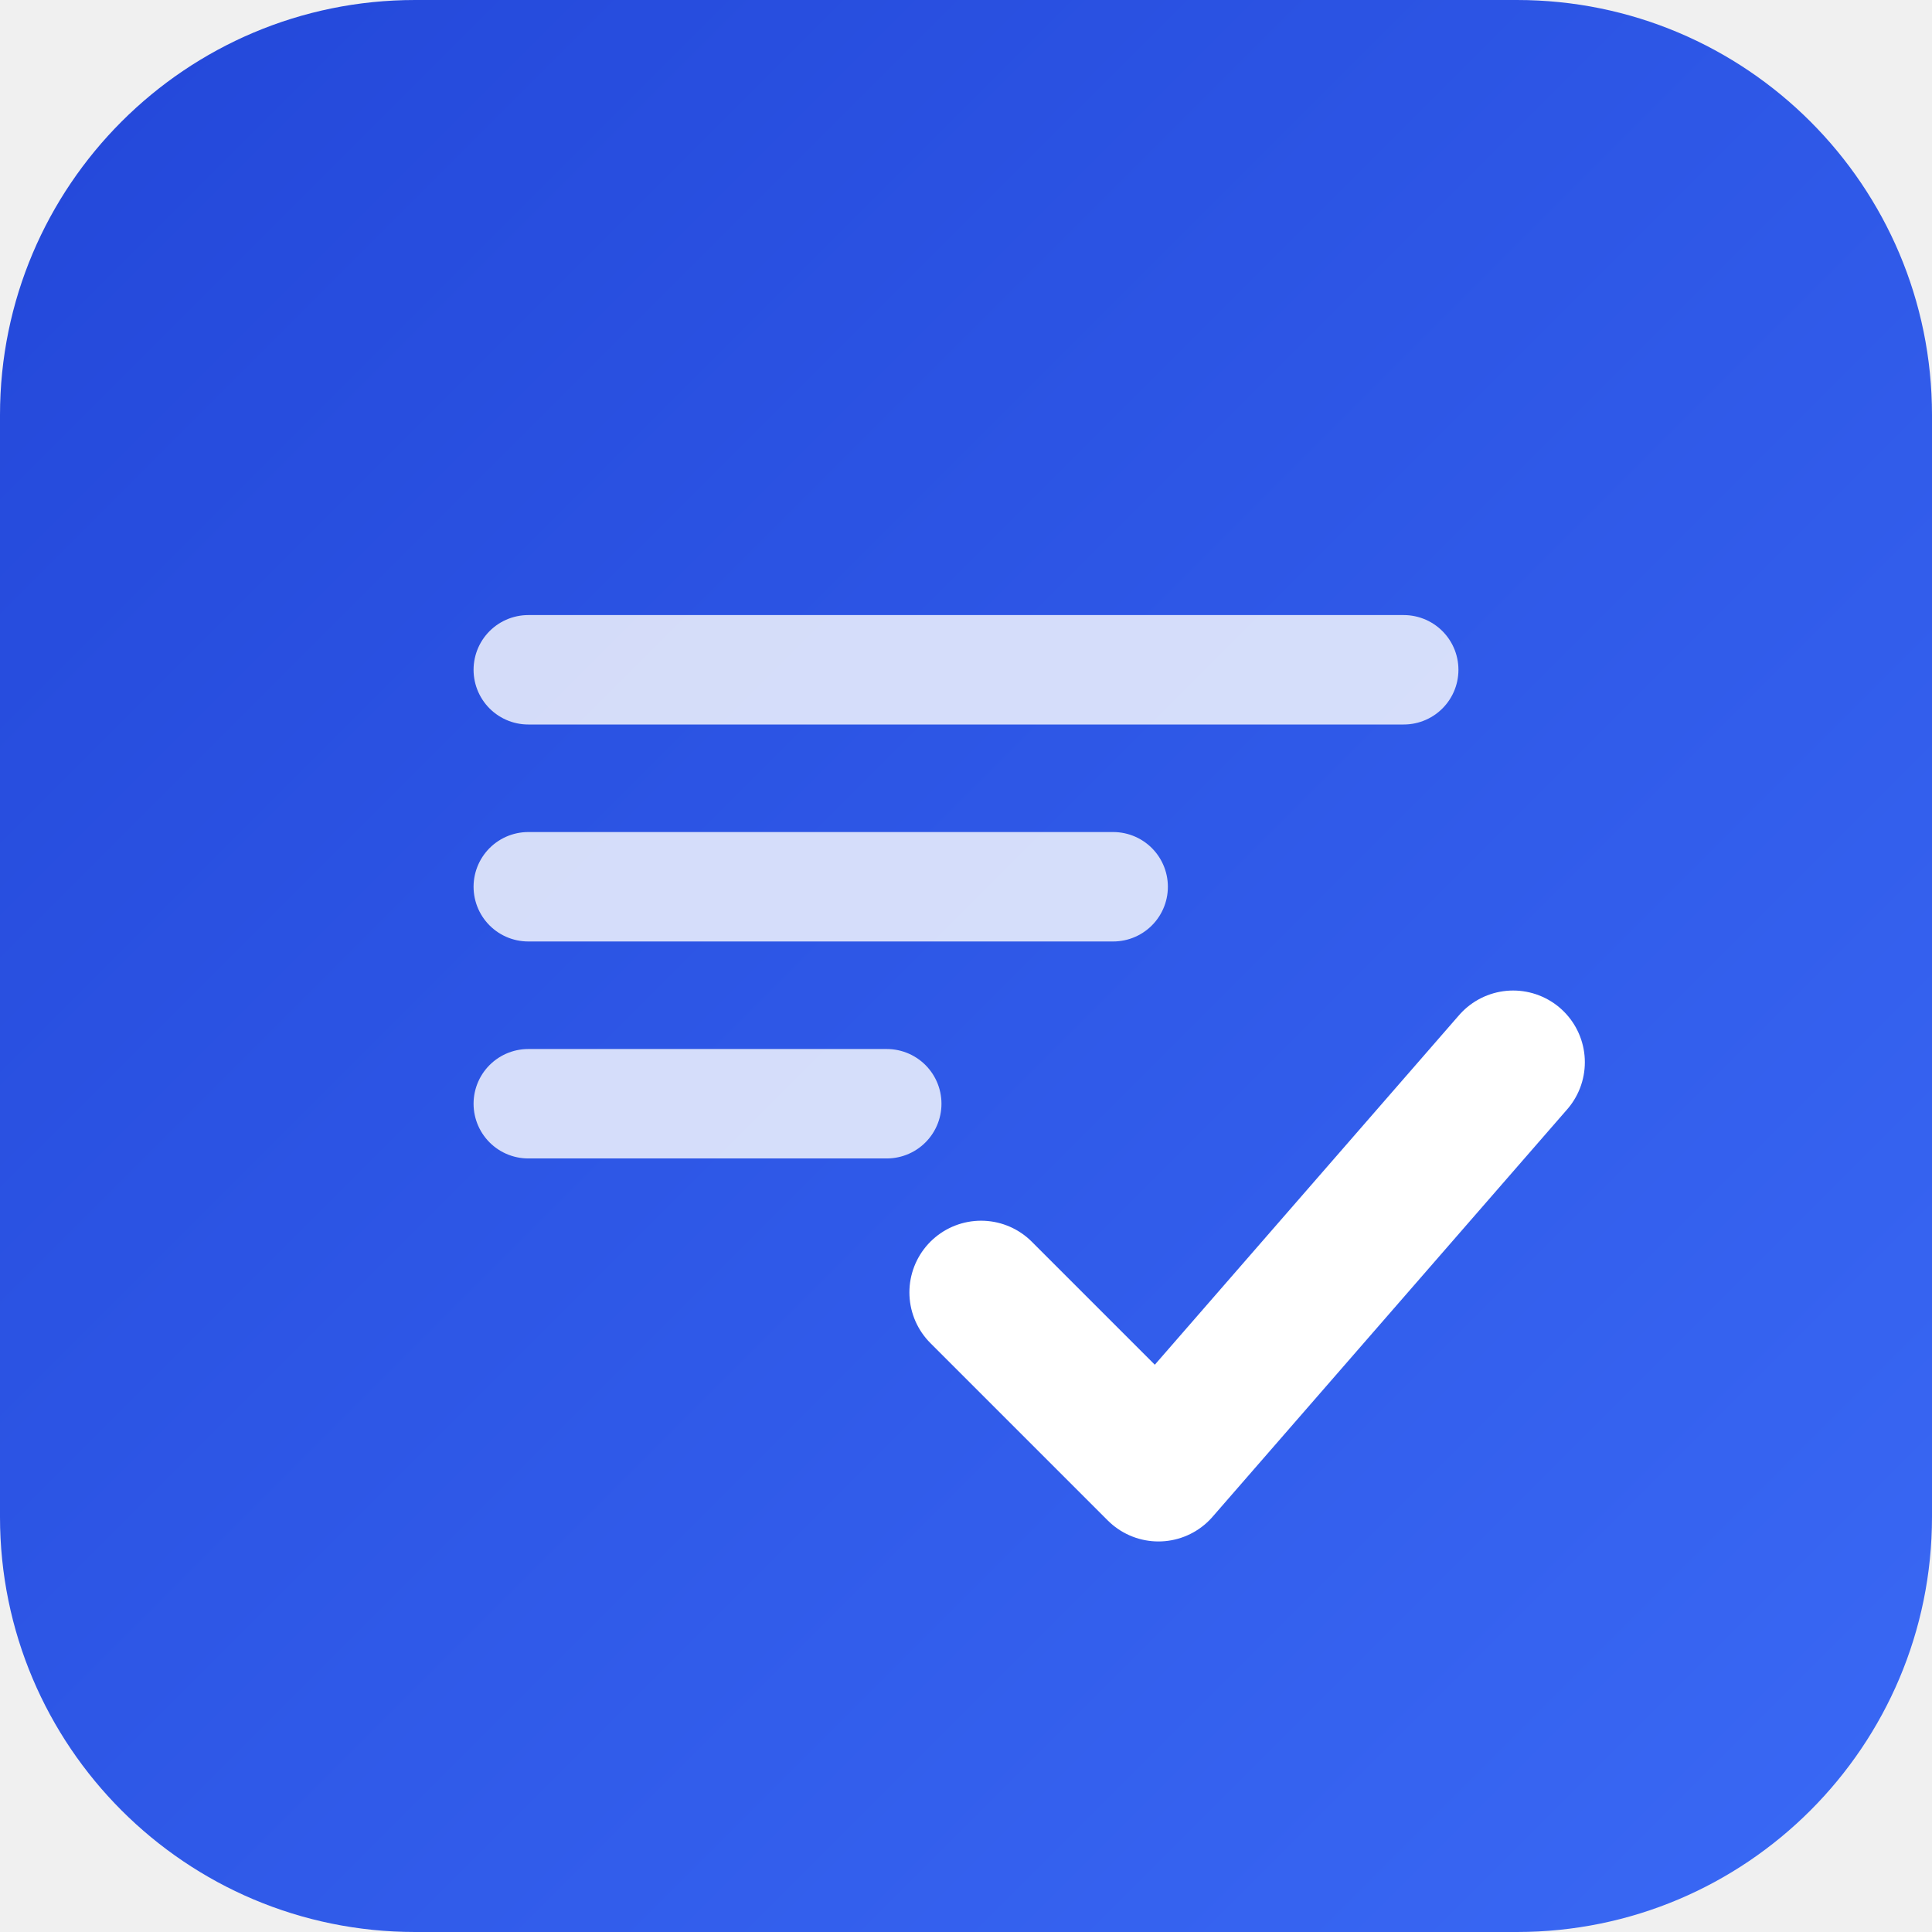
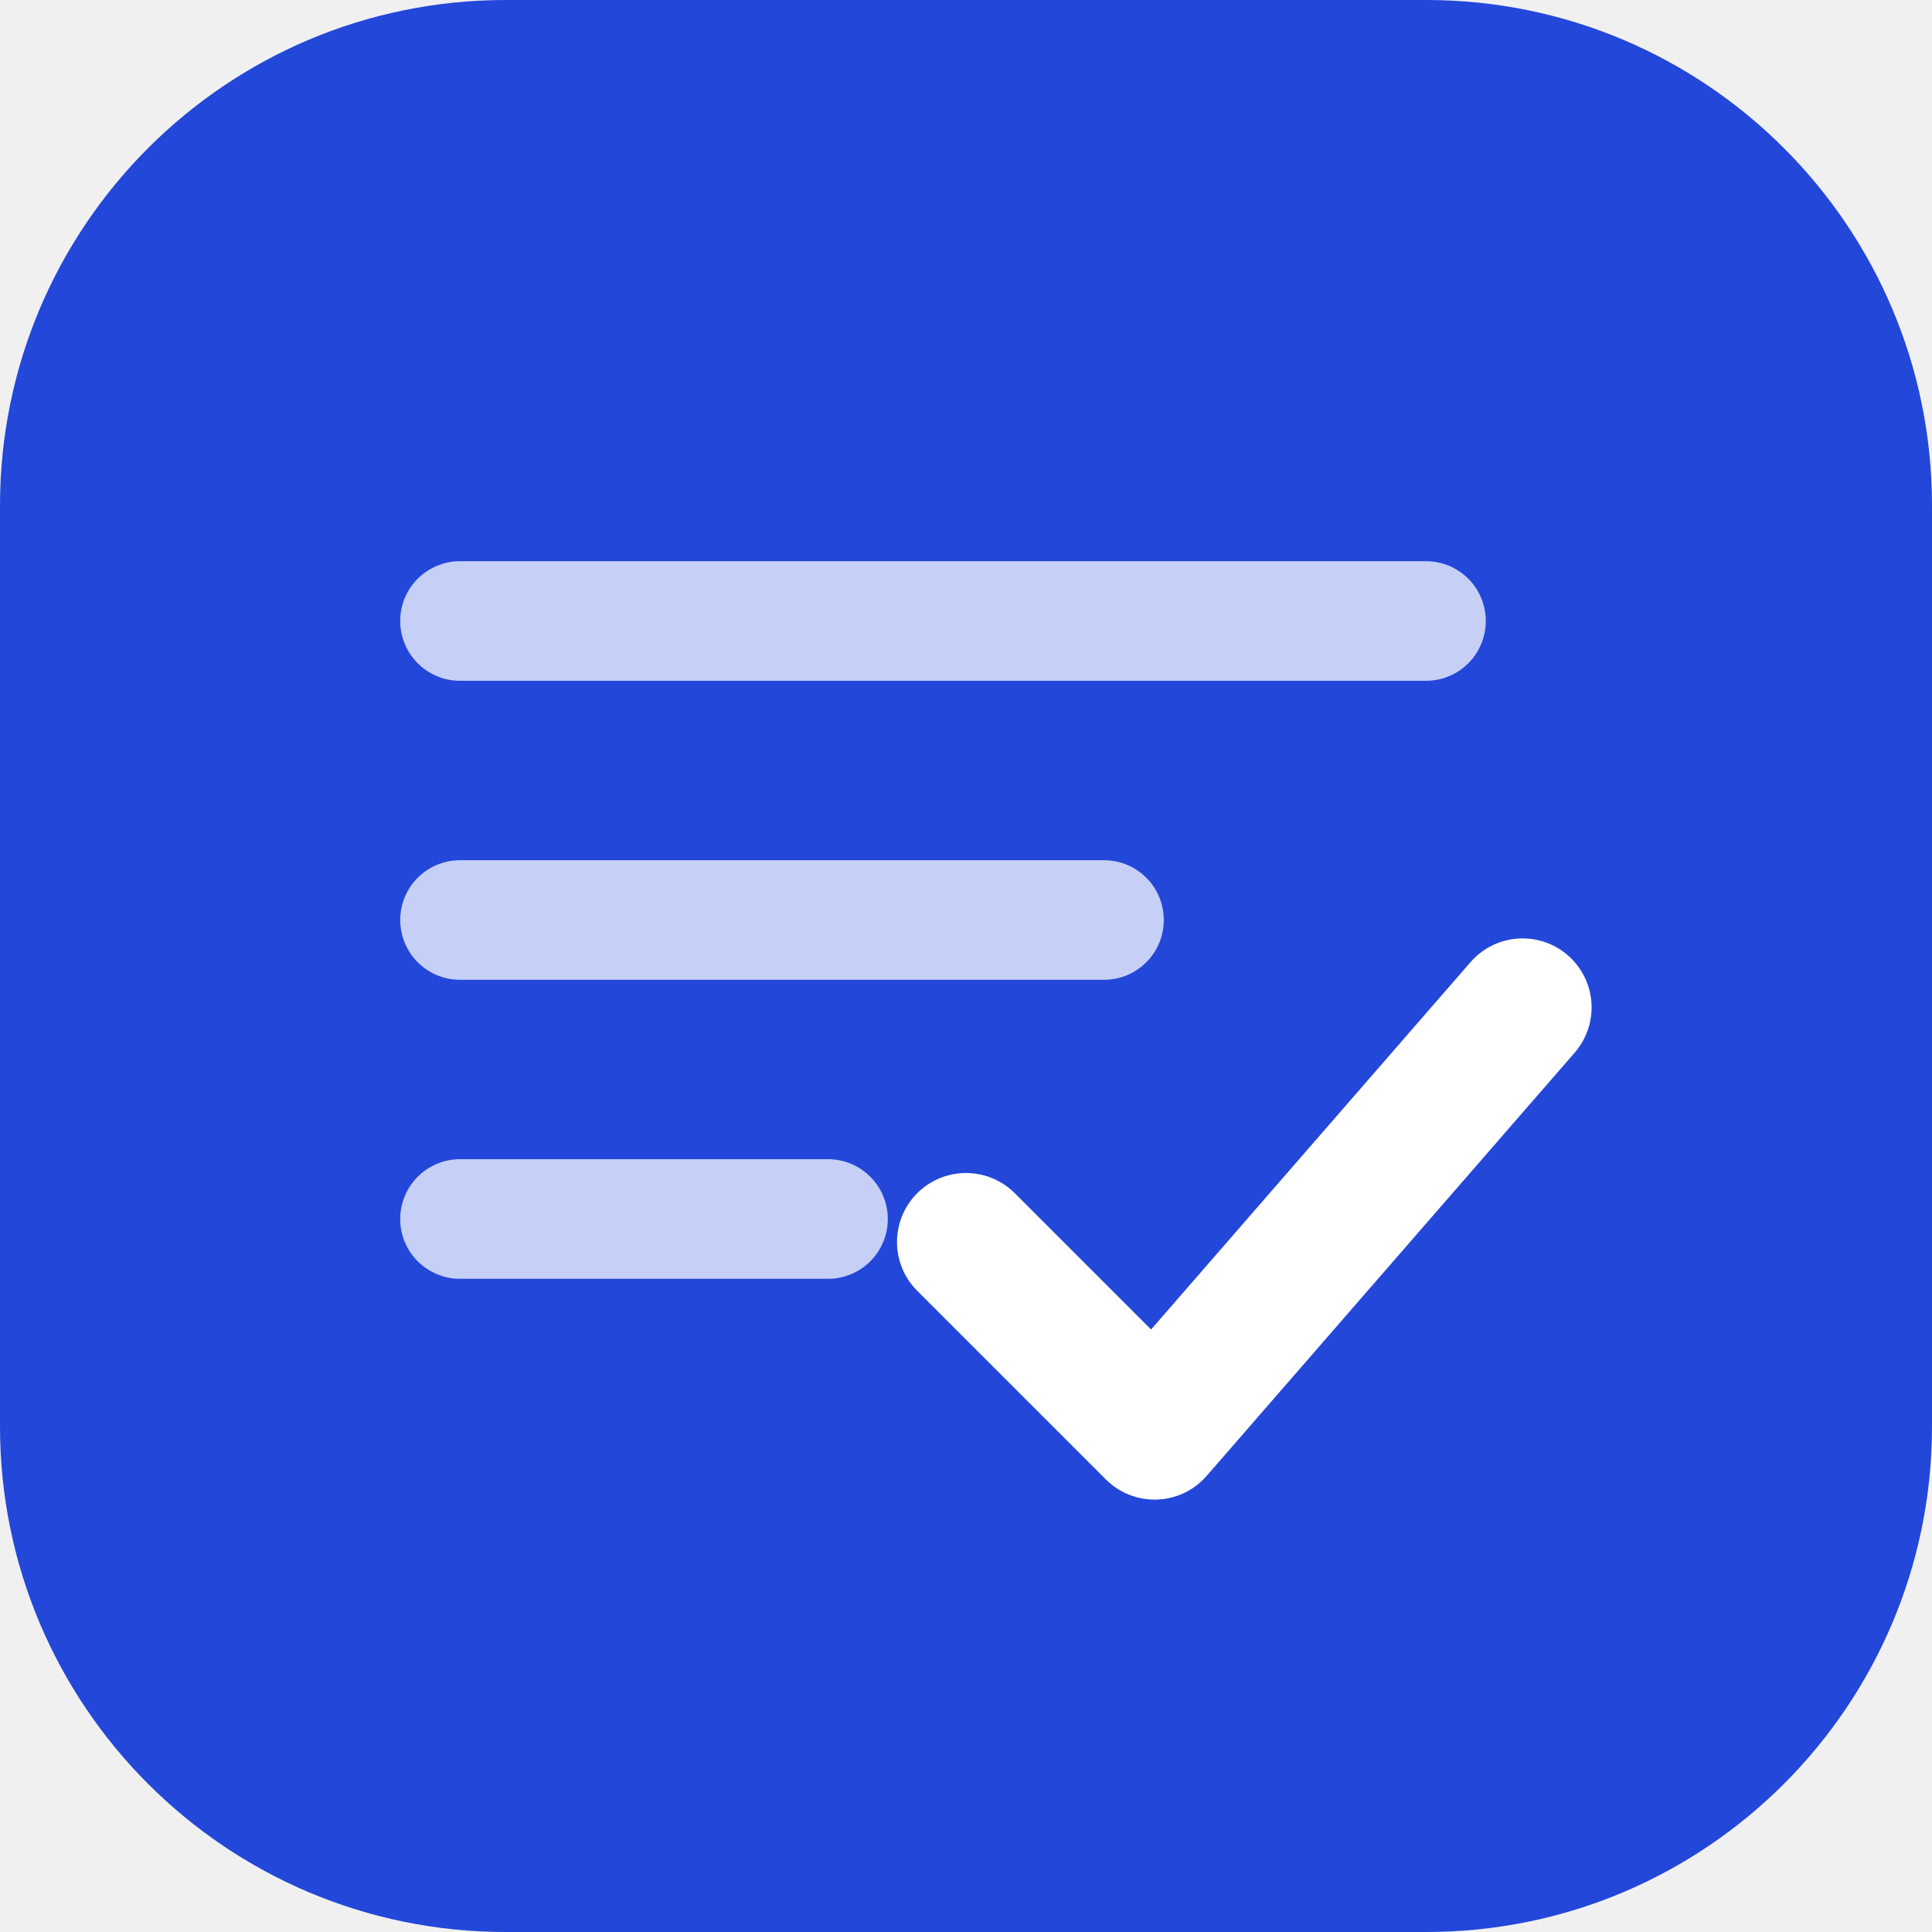
<svg xmlns="http://www.w3.org/2000/svg" width="1024" height="1024" viewBox="0 0 1024 1024">
-   <defs>
-     <linearGradient id="background" x1="0" y1="0" x2="1" y2="1">
-       <stop offset="0" stop-color="#2347d9" />
-       <stop offset="1" stop-color="#3a69f5" />
-     </linearGradient>
-   </defs>
-   <rect width="1024" height="1024" rx="220" fill="url(#background)" />
-   <path d="M280 355h464M280 470h310M280 585h190" fill="none" stroke="#fff" stroke-width="58" stroke-linecap="round" opacity=".8" />
-   <path d="m520 685 94 94 188-216" fill="none" stroke="#fff" stroke-width="76" stroke-linecap="round" stroke-linejoin="round" />
+   <rect width="1024" height="1024" rx="268" fill="#2347d9" />
+   <g transform="scale(24.38095)">
+     <path d="M10 13.5h21M10 20h14M10 26.5h8" fill="none" stroke="#fff" stroke-width="2.6" stroke-linecap="round" opacity=".74" />
+     <path d="m21 27 4.1 4.1 8-9.2" fill="none" stroke="#fff" stroke-width="3" stroke-linecap="round" stroke-linejoin="round" />
+   </g>
</svg>
